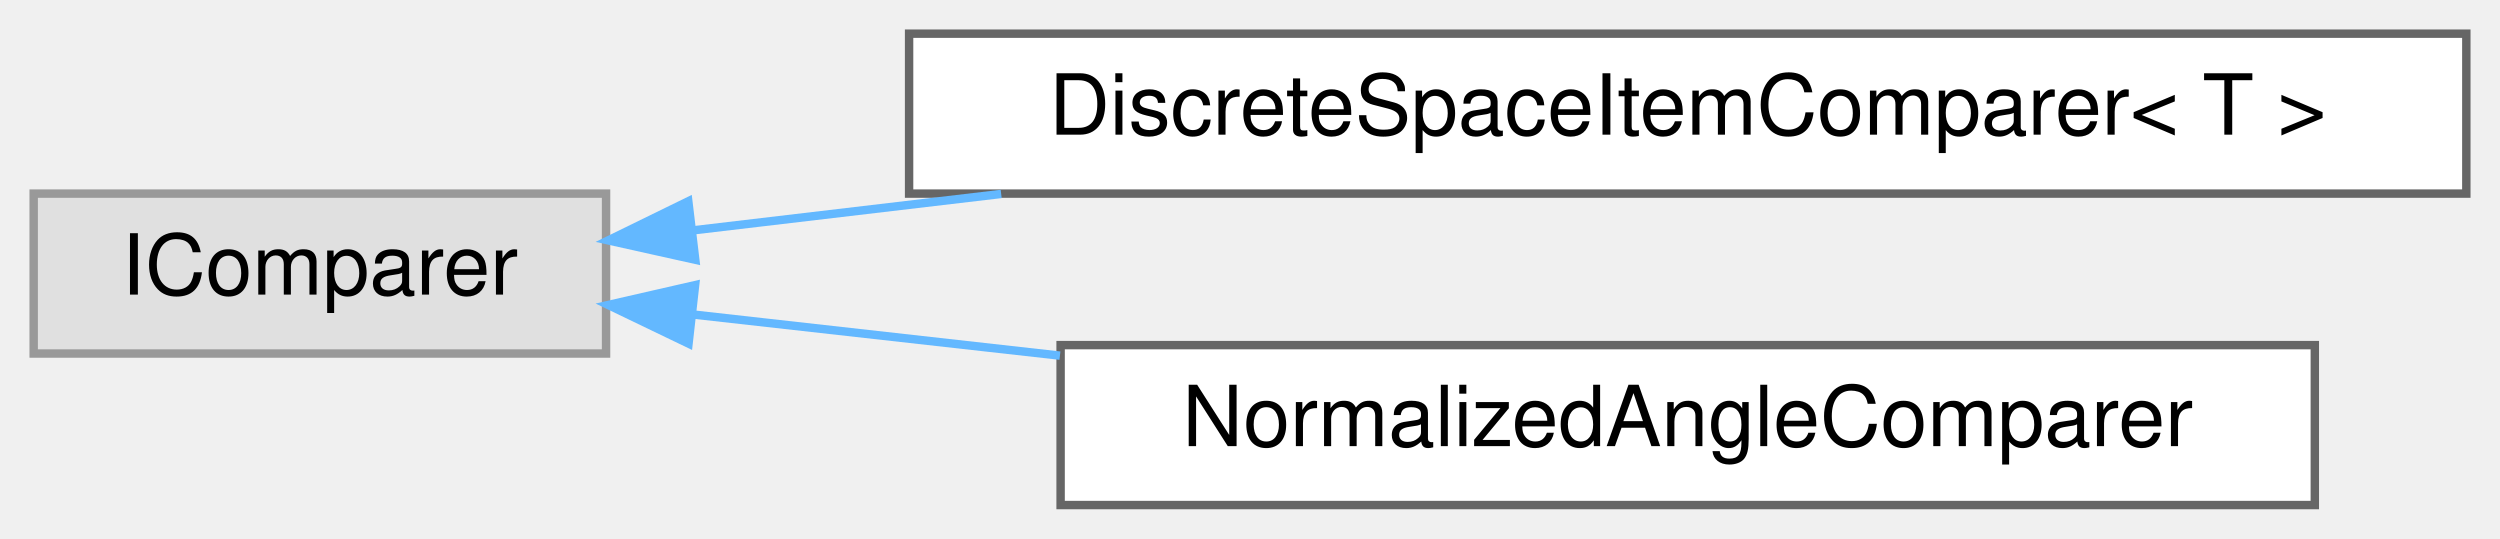
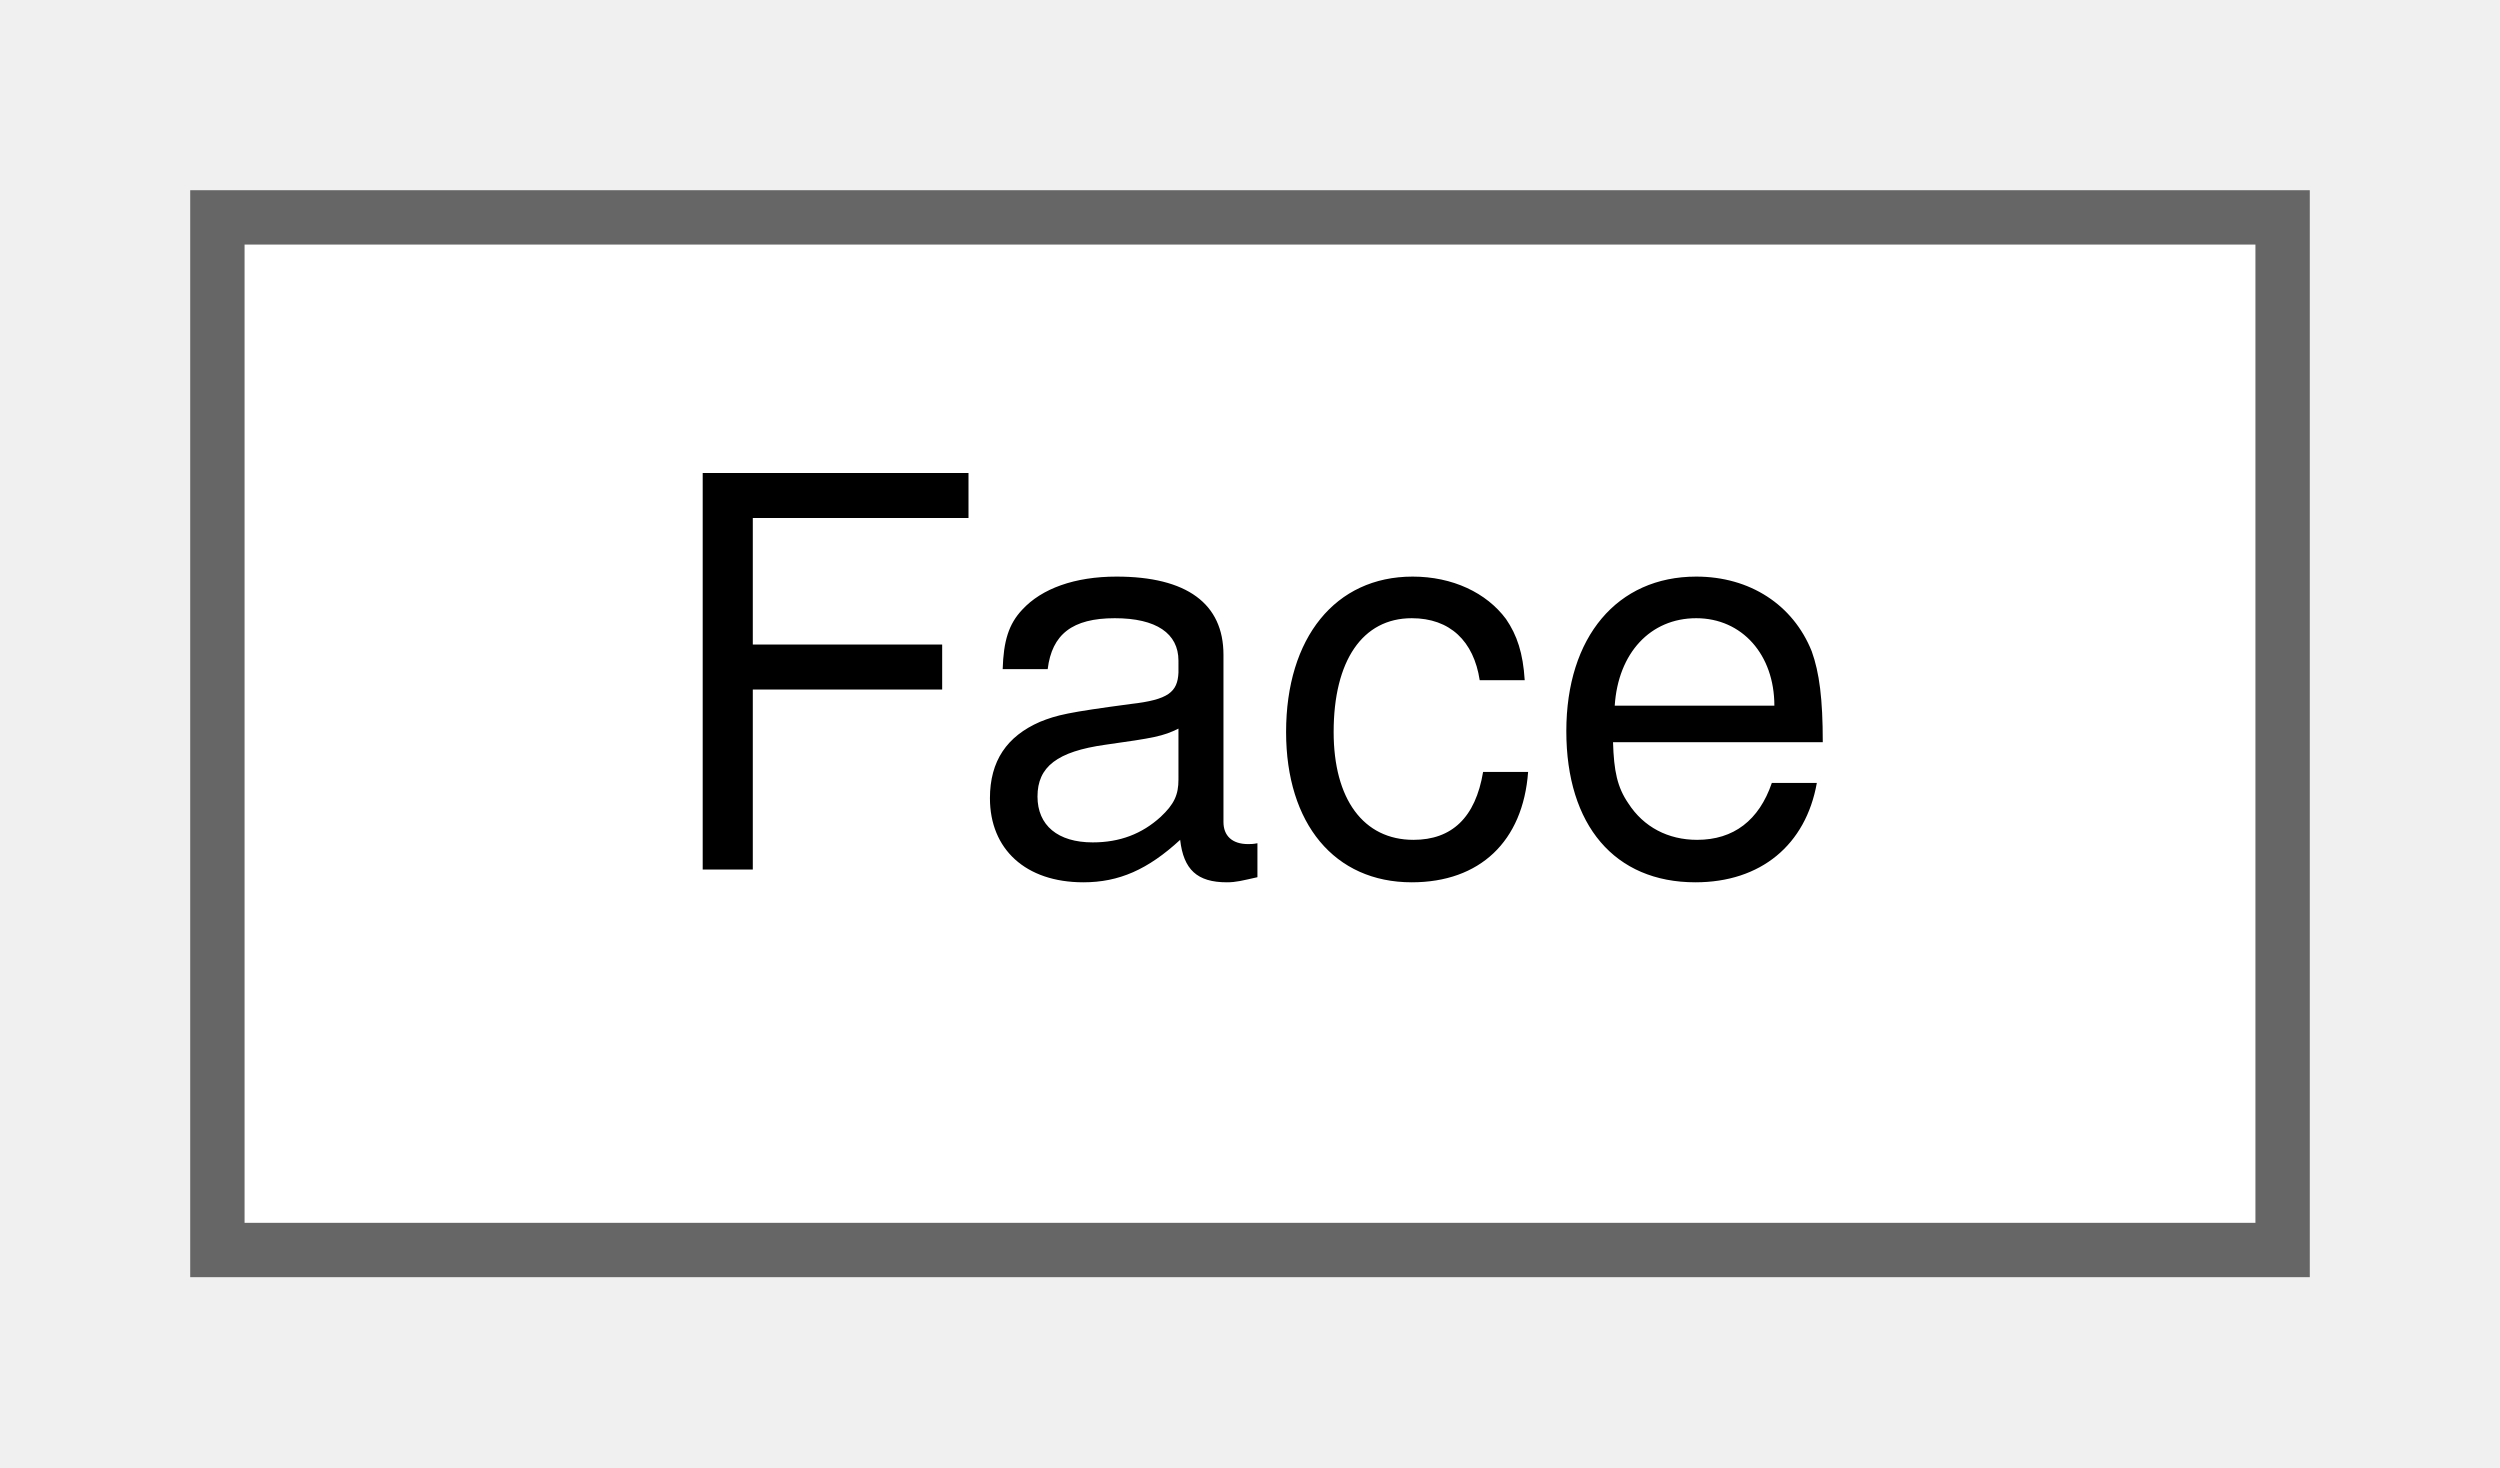
- <svg xmlns="http://www.w3.org/2000/svg" xmlns:xlink="http://www.w3.org/1999/xlink" width="297pt" height="64pt" viewBox="0.00 0.00 297.00 64.00">
-   <g id="graph0" class="graph" transform="scale(1 1) rotate(0) translate(4 60)">
+ <svg xmlns="http://www.w3.org/2000/svg" xmlns:xlink="http://www.w3.org/1999/xlink" width="46pt" height="27pt" viewBox="0.00 0.00 46.00 27.00">
+   <g id="graph0" class="graph" transform="scale(1 1) rotate(0) translate(4 23)">
    <g id="node1" class="node">
      <g id="a_node1">
-         <a xlink:title=" ">
-           <polygon fill="#e0e0e0" stroke="#999999" points="68,-37 0,-37 0,-18 68,-18 68,-37" />
-           <text text-anchor="middle" x="34" y="-25" font-family="Helvetica,sans-Serif" font-size="10.00">IComparer</text>
+         <a xlink:href="class_search_a_thing_1_1_sci_1_1_face.html" target="_top" xlink:title="Planar face with one (outer) or more loops (inners)">
+           <polygon fill="white" stroke="#666666" points="38,-19 0,-19 0,0 38,0 38,-19" />
+           <text text-anchor="middle" x="19" y="-7" font-family="Helvetica,sans-Serif" font-size="10.00">Face</text>
        </a>
      </g>
    </g>
-     <g id="node2" class="node">
-       <g id="a_node2">
-         <a xlink:href="class_search_a_thing_1_1_discrete_space_item_comparer.html" target="_top" xlink:title="comparer to search in DiscreteSpace">
-           <polygon fill="white" stroke="#666666" points="289,-56 104,-56 104,-37 289,-37 289,-56" />
-           <text text-anchor="middle" x="196.5" y="-44" font-family="Helvetica,sans-Serif" font-size="10.00">DiscreteSpaceItemComparer&lt; T &gt;</text>
-         </a>
-       </g>
-     </g>
-     <g id="edge1" class="edge">
-       <path fill="none" stroke="#63b8ff" d="M78.3,-32.63C89.67,-33.97 102.3,-35.47 114.94,-36.96" />
-       <polygon fill="#63b8ff" stroke="#63b8ff" points="78.6,-29.14 68.26,-31.44 77.77,-36.09 78.6,-29.14" />
-     </g>
-     <g id="node3" class="node">
-       <g id="a_node3">
-         <a xlink:href="class_search_a_thing_1_1_normalized_angle_comparer.html" target="_top" xlink:title="normalized angles in range [StartAngle, EndAngle] comparer">
-           <polygon fill="white" stroke="#666666" points="271,-19 122,-19 122,0 271,0 271,-19" />
-           <text text-anchor="middle" x="196.5" y="-7" font-family="Helvetica,sans-Serif" font-size="10.00">NormalizedAngleComparer</text>
-         </a>
-       </g>
-     </g>
-     <g id="edge2" class="edge">
-       <path fill="none" stroke="#63b8ff" d="M78.58,-22.61C91.97,-21.11 107.1,-19.41 121.92,-17.75" />
-       <polygon fill="#63b8ff" stroke="#63b8ff" points="77.8,-19.18 68.26,-23.77 78.58,-26.13 77.8,-19.18" />
-     </g>
  </g>
</svg>
